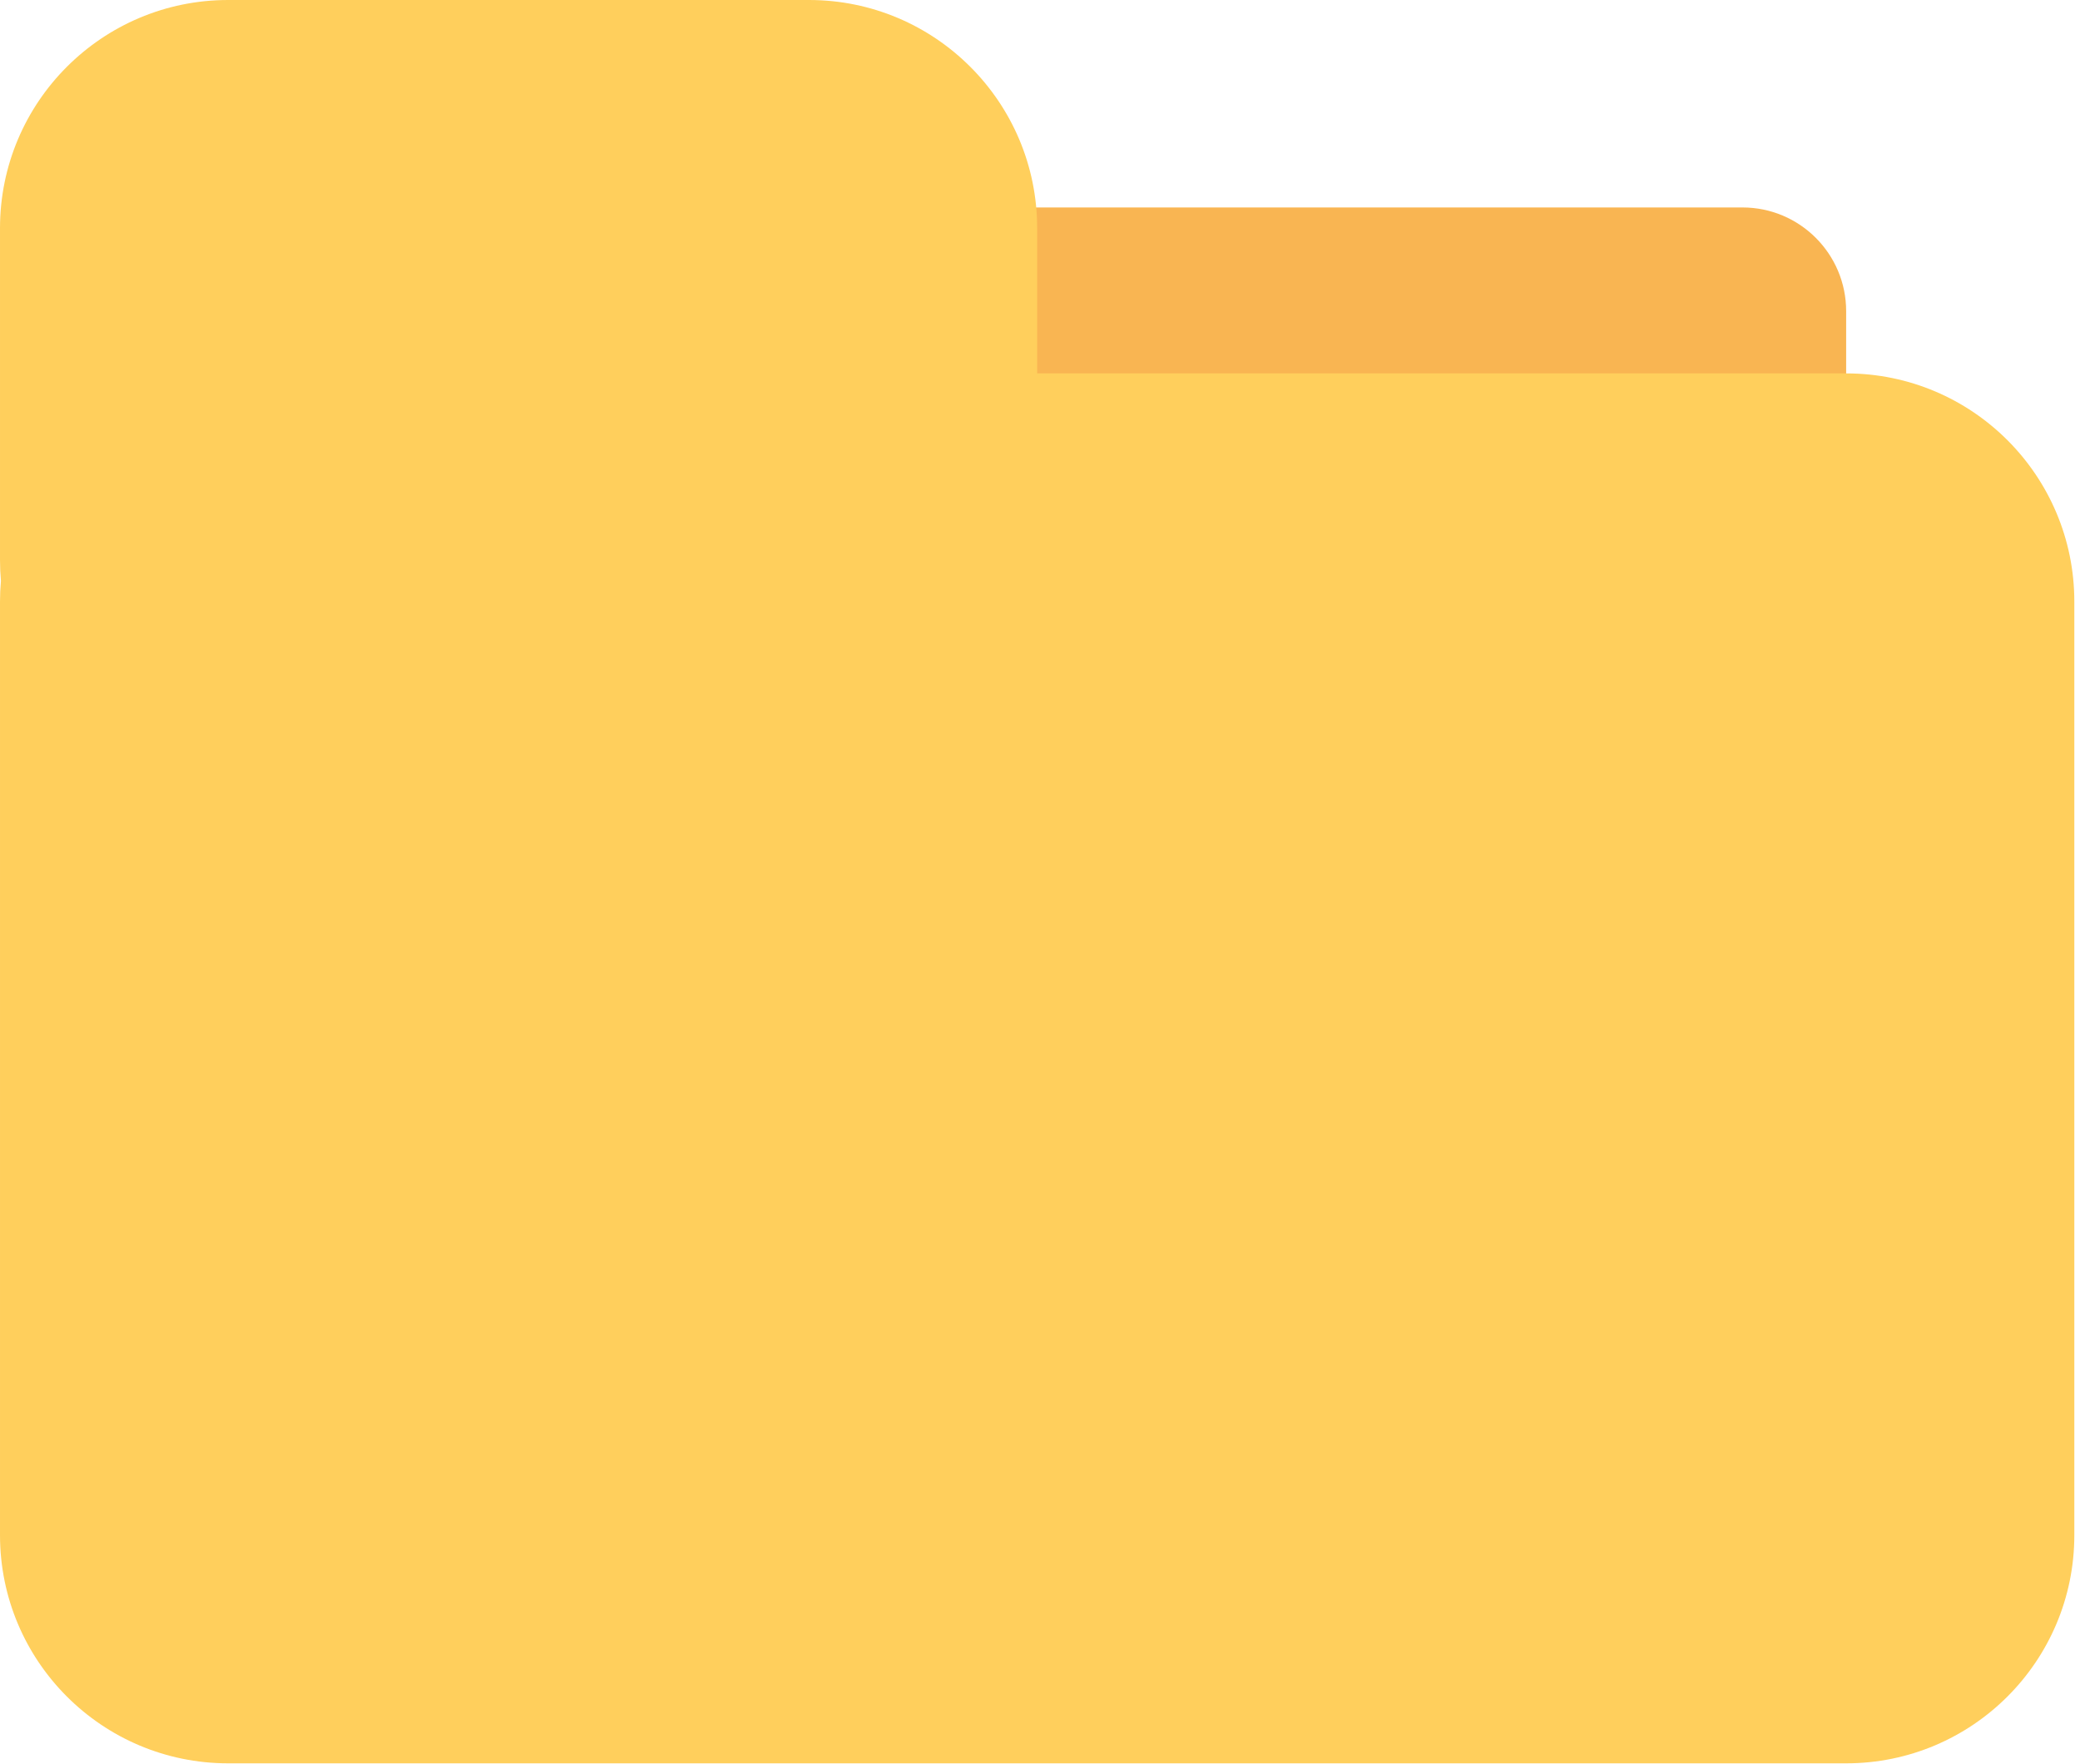
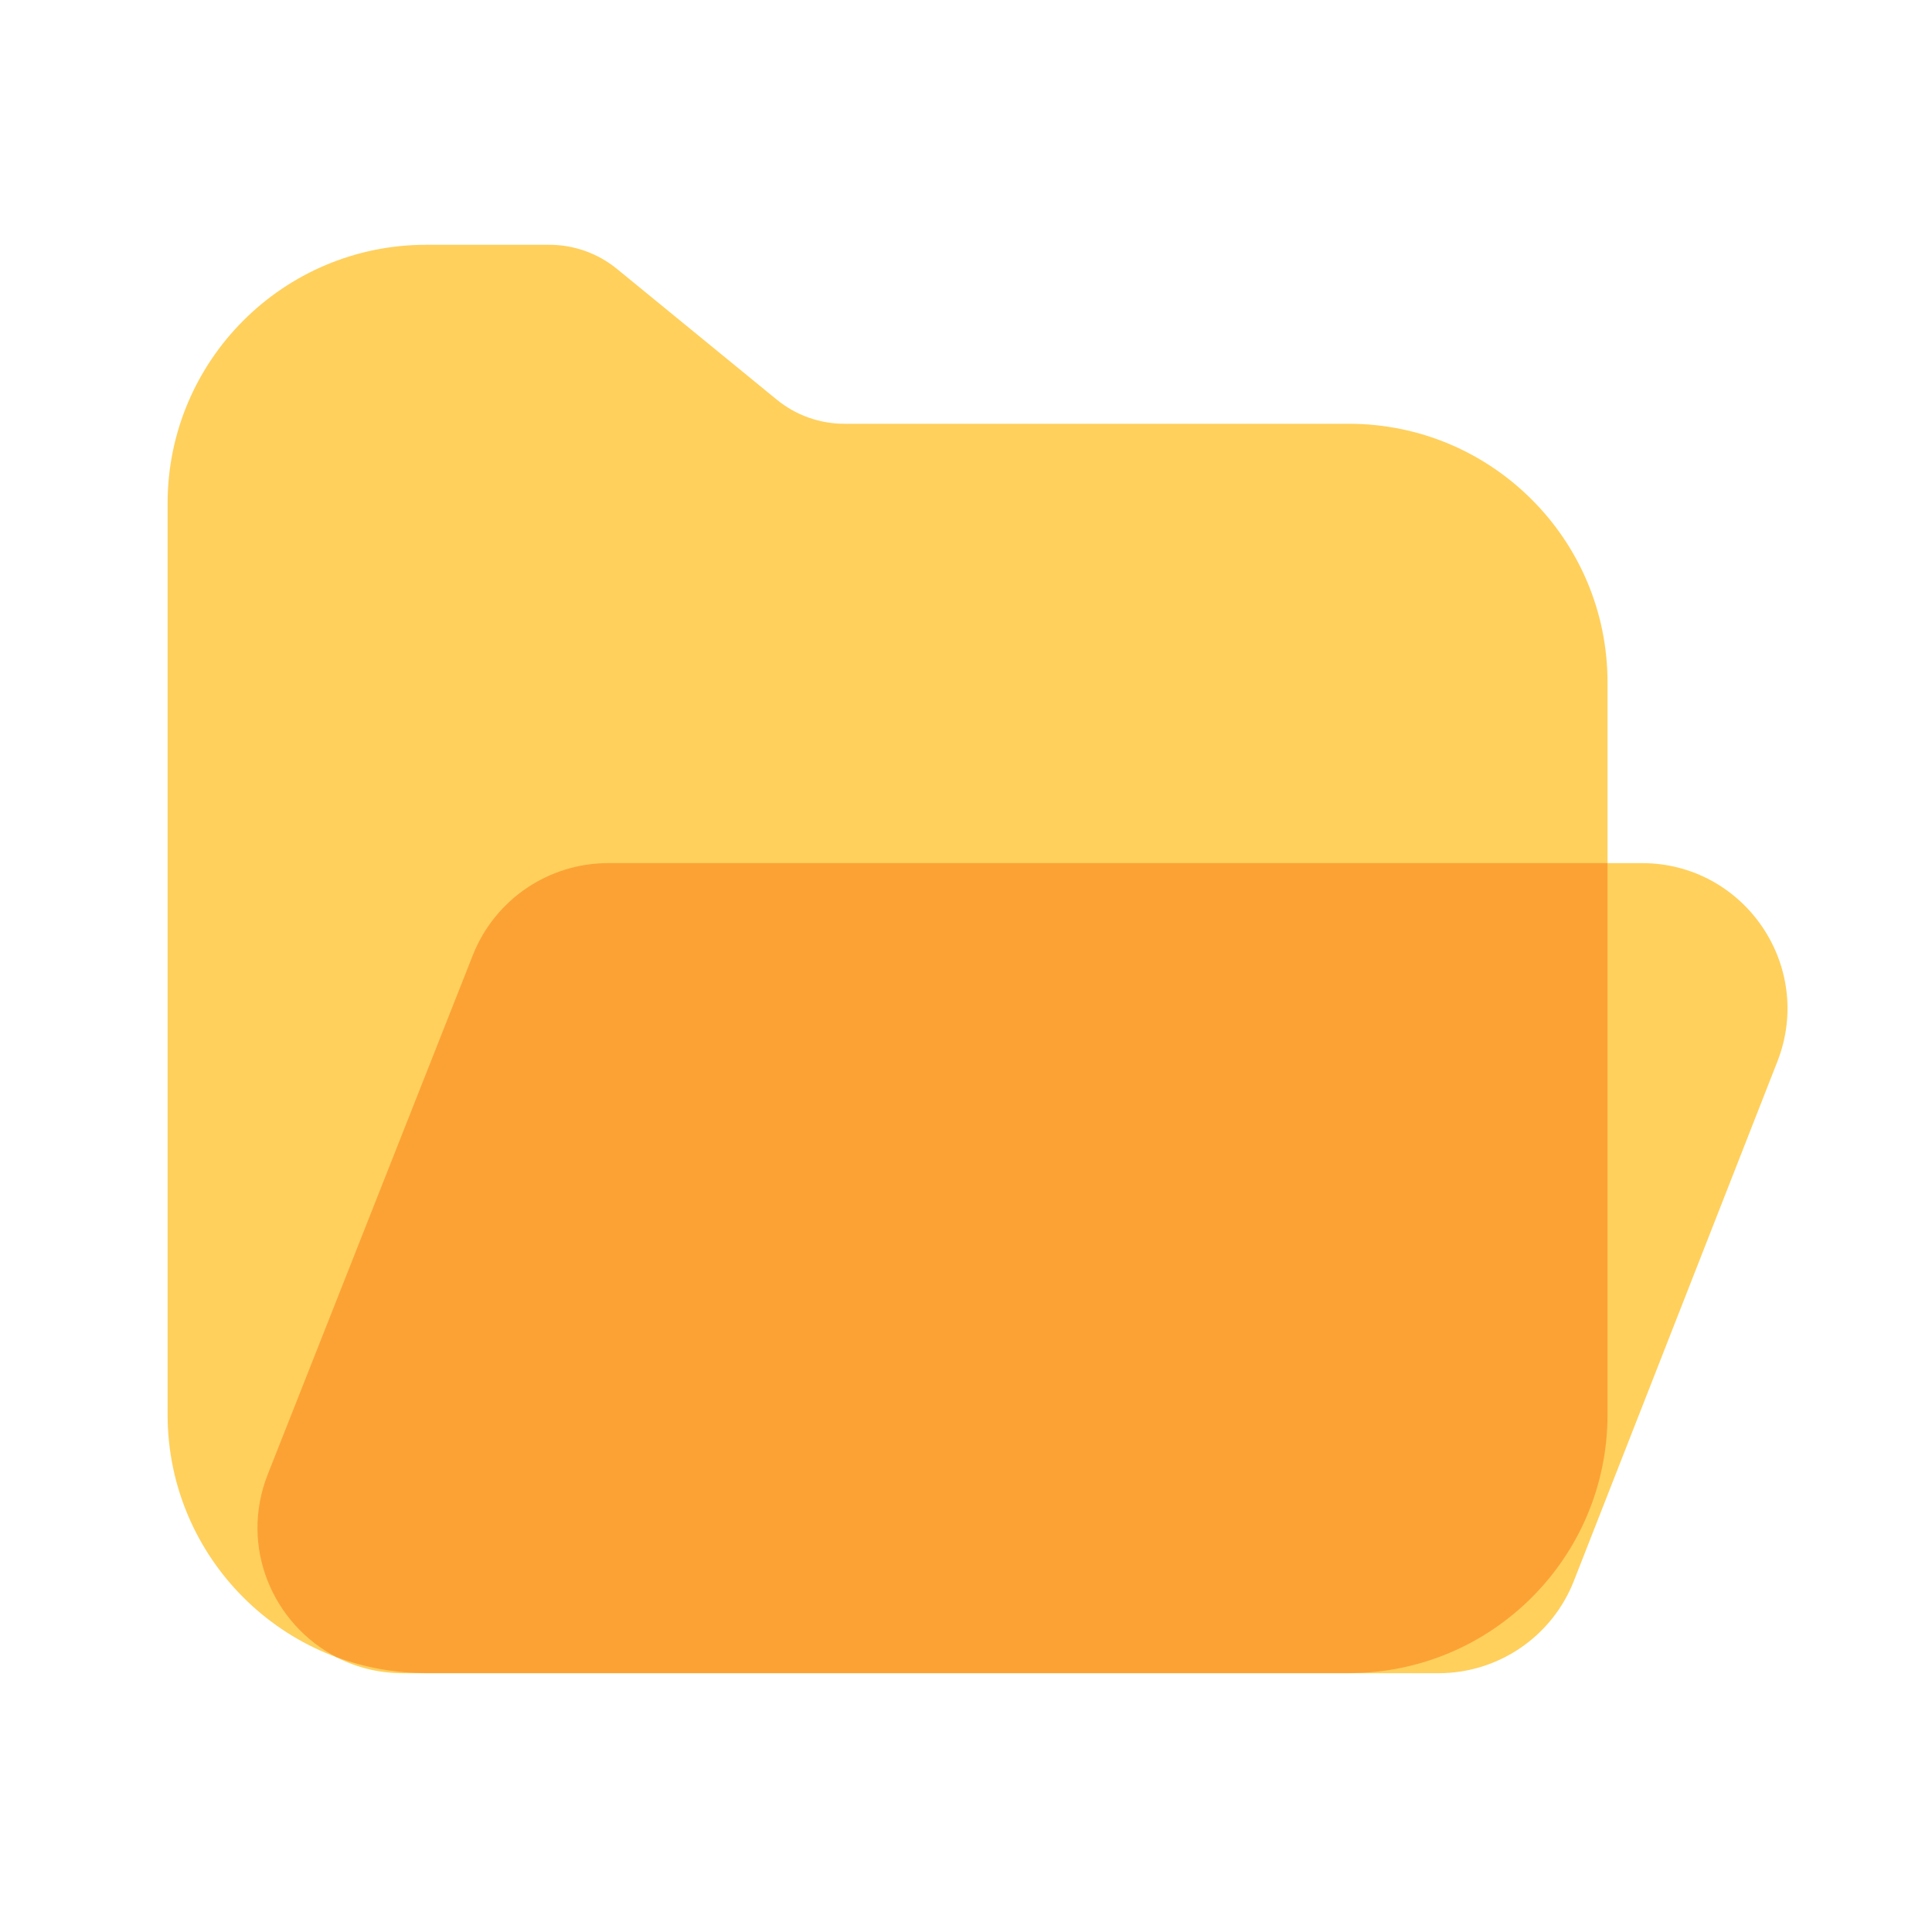
- <svg xmlns="http://www.w3.org/2000/svg" t="1624211280514" class="icon" viewBox="0 0 1208 1024" version="1.1" p-id="4827" width="235.938" height="200">
+ <svg xmlns="http://www.w3.org/2000/svg" t="1626005310221" class="icon" viewBox="0 0 1024 1024" version="1.1" p-id="22984" width="200" height="200">
  <defs>
    <style type="text/css" />
  </defs>
-   <path d="M132.516 120.474h879.437c33.27 0 60.237 26.967 60.237 60.232v409.6c0 33.27-26.967 60.237-60.237 60.237H132.516c-33.265 0-60.232-26.967-60.232-60.237v-409.6c0-33.265 26.967-60.237 60.232-60.237z" fill="#F9B552" p-id="4828" />
-   <path d="M469.837 0c73.185 0 132.516 59.331 132.516 132.516v84.326h469.837c73.185 0 132.516 59.336 132.516 132.521v542.121c0 73.185-59.331 132.516-132.516 132.516H132.516A132.516 132.516 0 0 1 0 891.484V349.363c0-4.035 0.179-8.069 0.543-12.047A134.257 134.257 0 0 1 0 325.274V132.516C0 59.331 59.331 0 132.516 0h337.321z" fill="#FFCF5C" p-id="4829" />
+   <path d="M714.957 886.835H225.894c-75.674 0-137.062-61.389-137.062-137.062V266.803c0-75.674 61.389-137.062 137.062-137.062h65.229c13.107 0 25.754 4.506 35.891 12.8l84.685 69.274c10.138 8.294 22.784 12.8 35.891 12.8h267.366c75.674 0 137.062 61.389 137.062 137.062v388.096c0 75.725-61.389 137.062-137.062 137.062z" fill="#FFD05C" p-id="22985" />
+   <path d="M322.304 457.472h547.942c54.323 0 91.597 54.63 71.782 105.216l-107.827 275.2a77.046 77.046 0 0 1-71.782 48.947H213.606c-54.374 0-91.699-54.835-71.68-105.421l108.698-275.2c11.622-29.389 40.038-48.742 71.68-48.742z" fill="#FFD05C" p-id="22986" />
+   <path d="M852.019 749.773V457.472H322.304c-31.642 0-60.058 19.354-71.68 48.742l-108.698 275.2c-15.258 38.605 2.867 79.667 36.506 96.922 14.797 5.478 30.822 8.448 47.514 8.448h489.011c75.674 0.051 137.062-61.286 137.062-137.011z" fill="#FCA235" p-id="22987" />
</svg>
